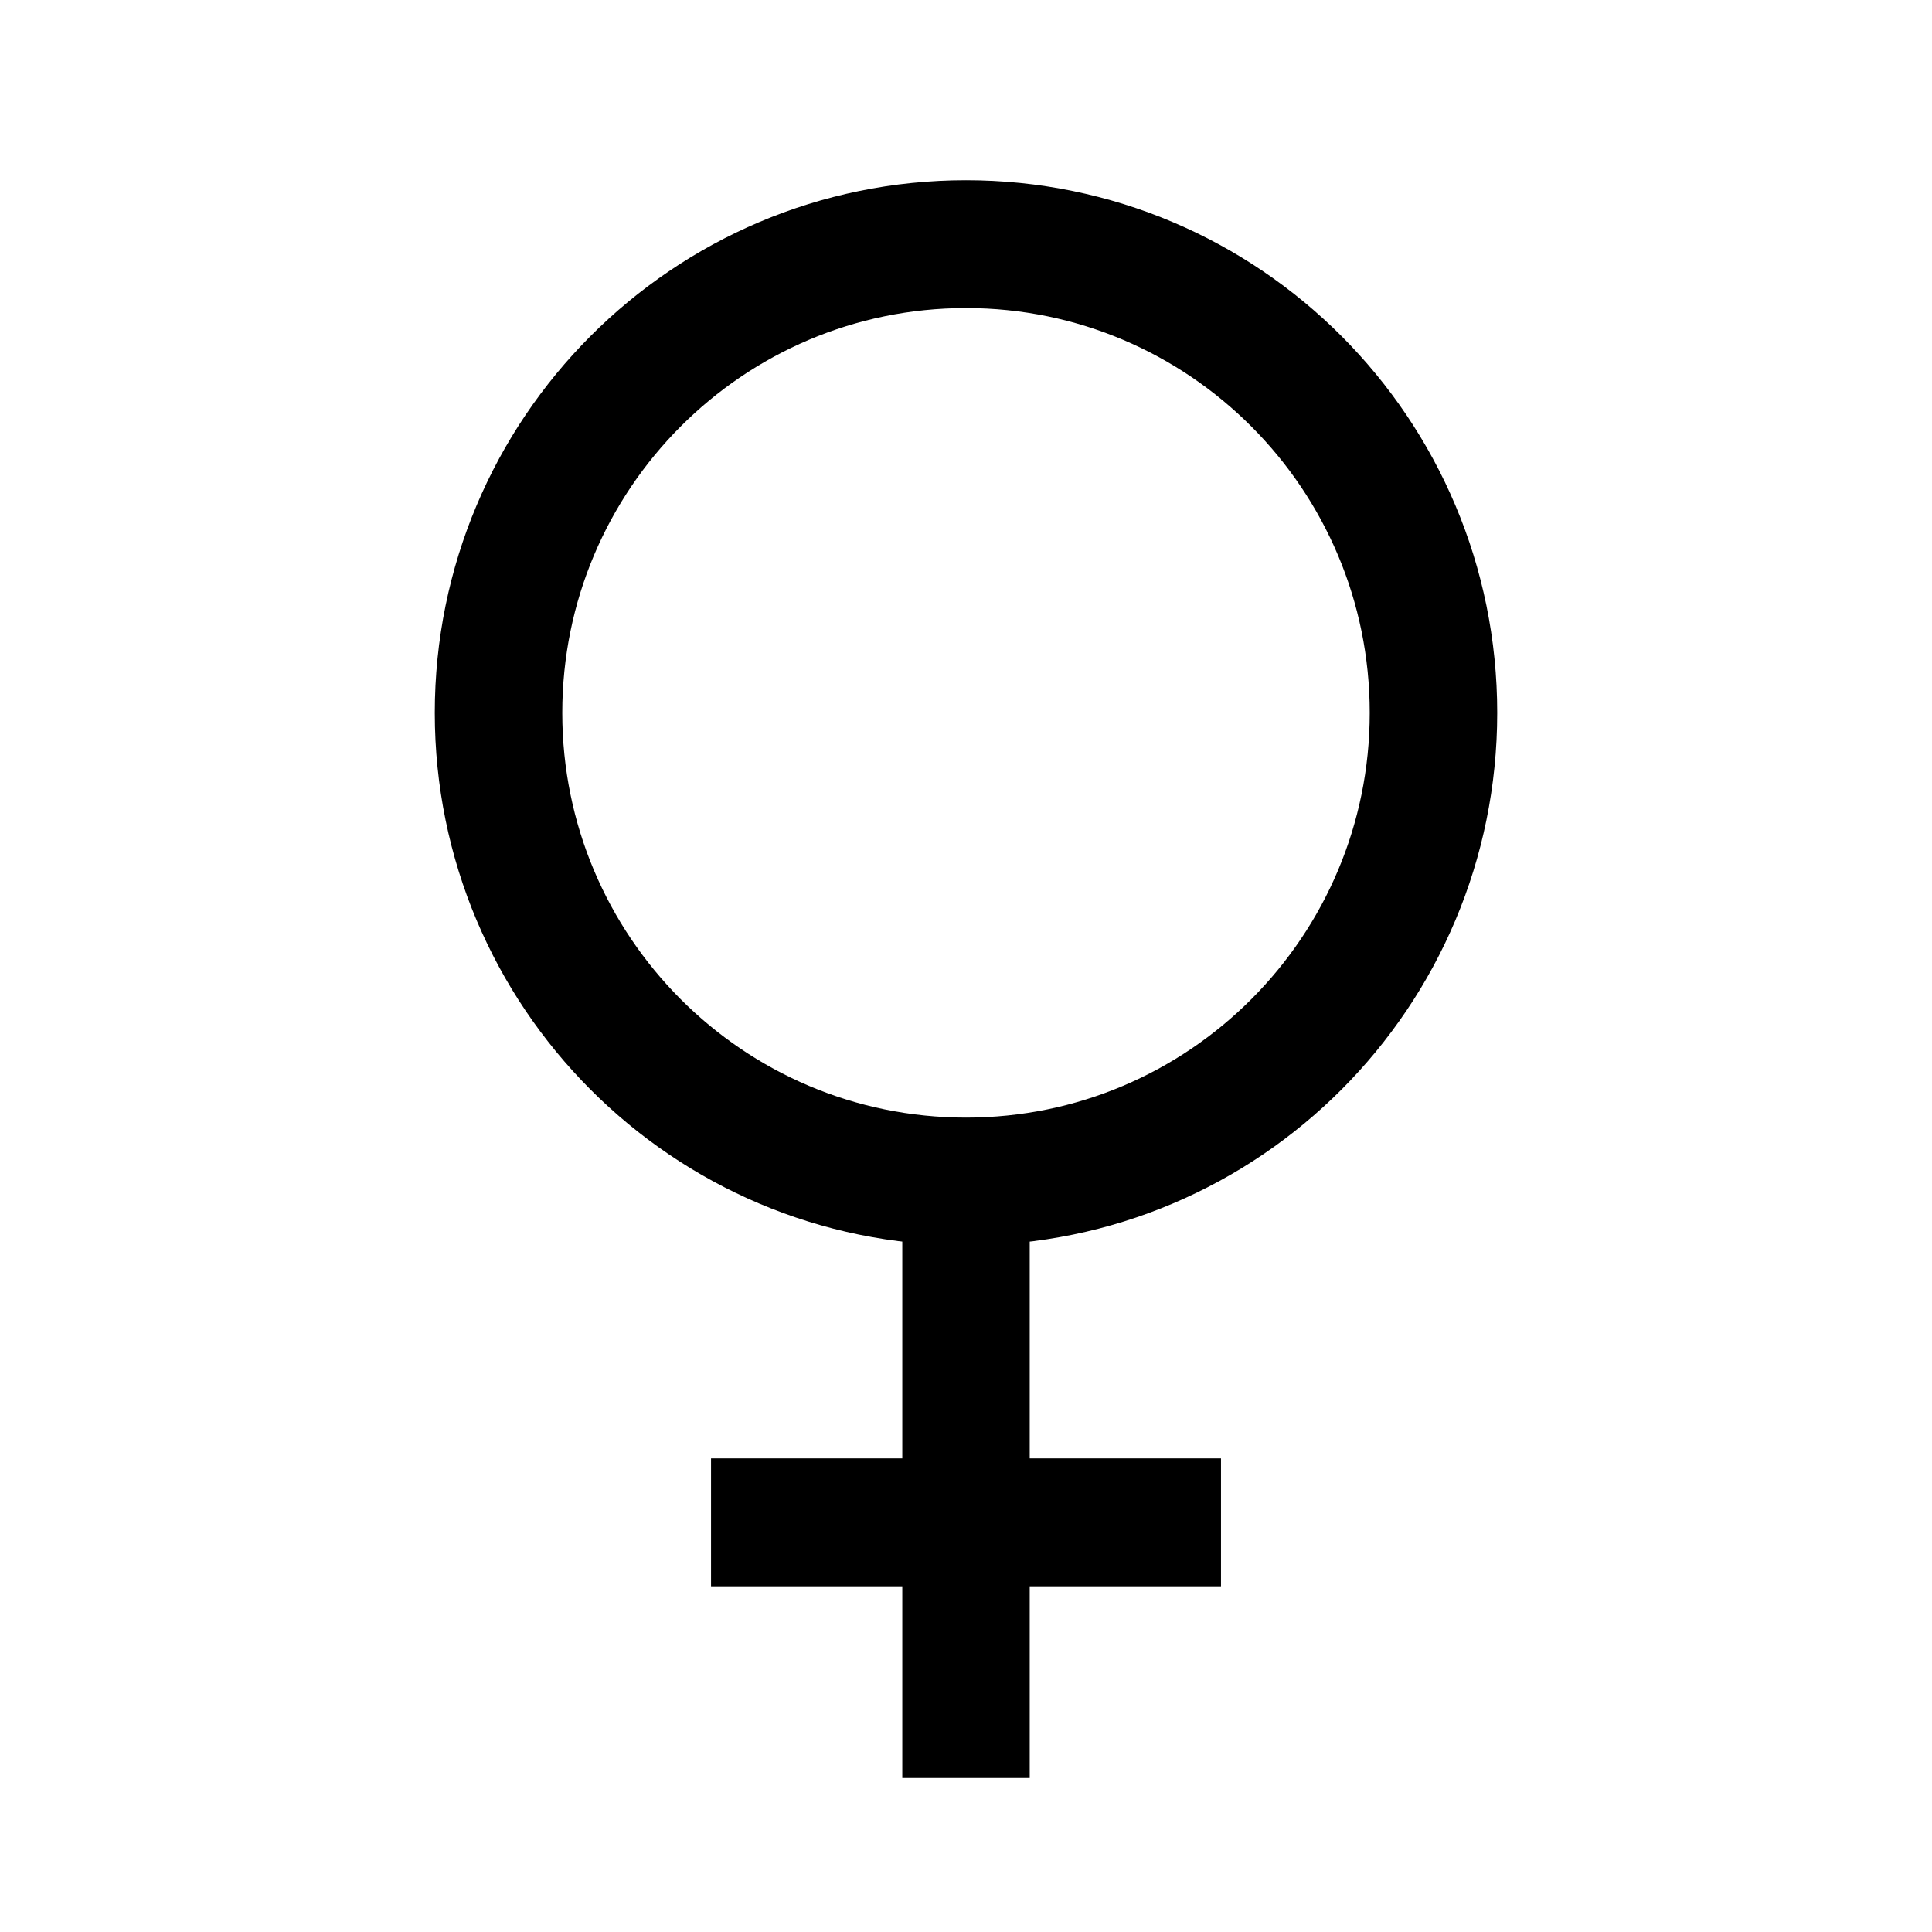
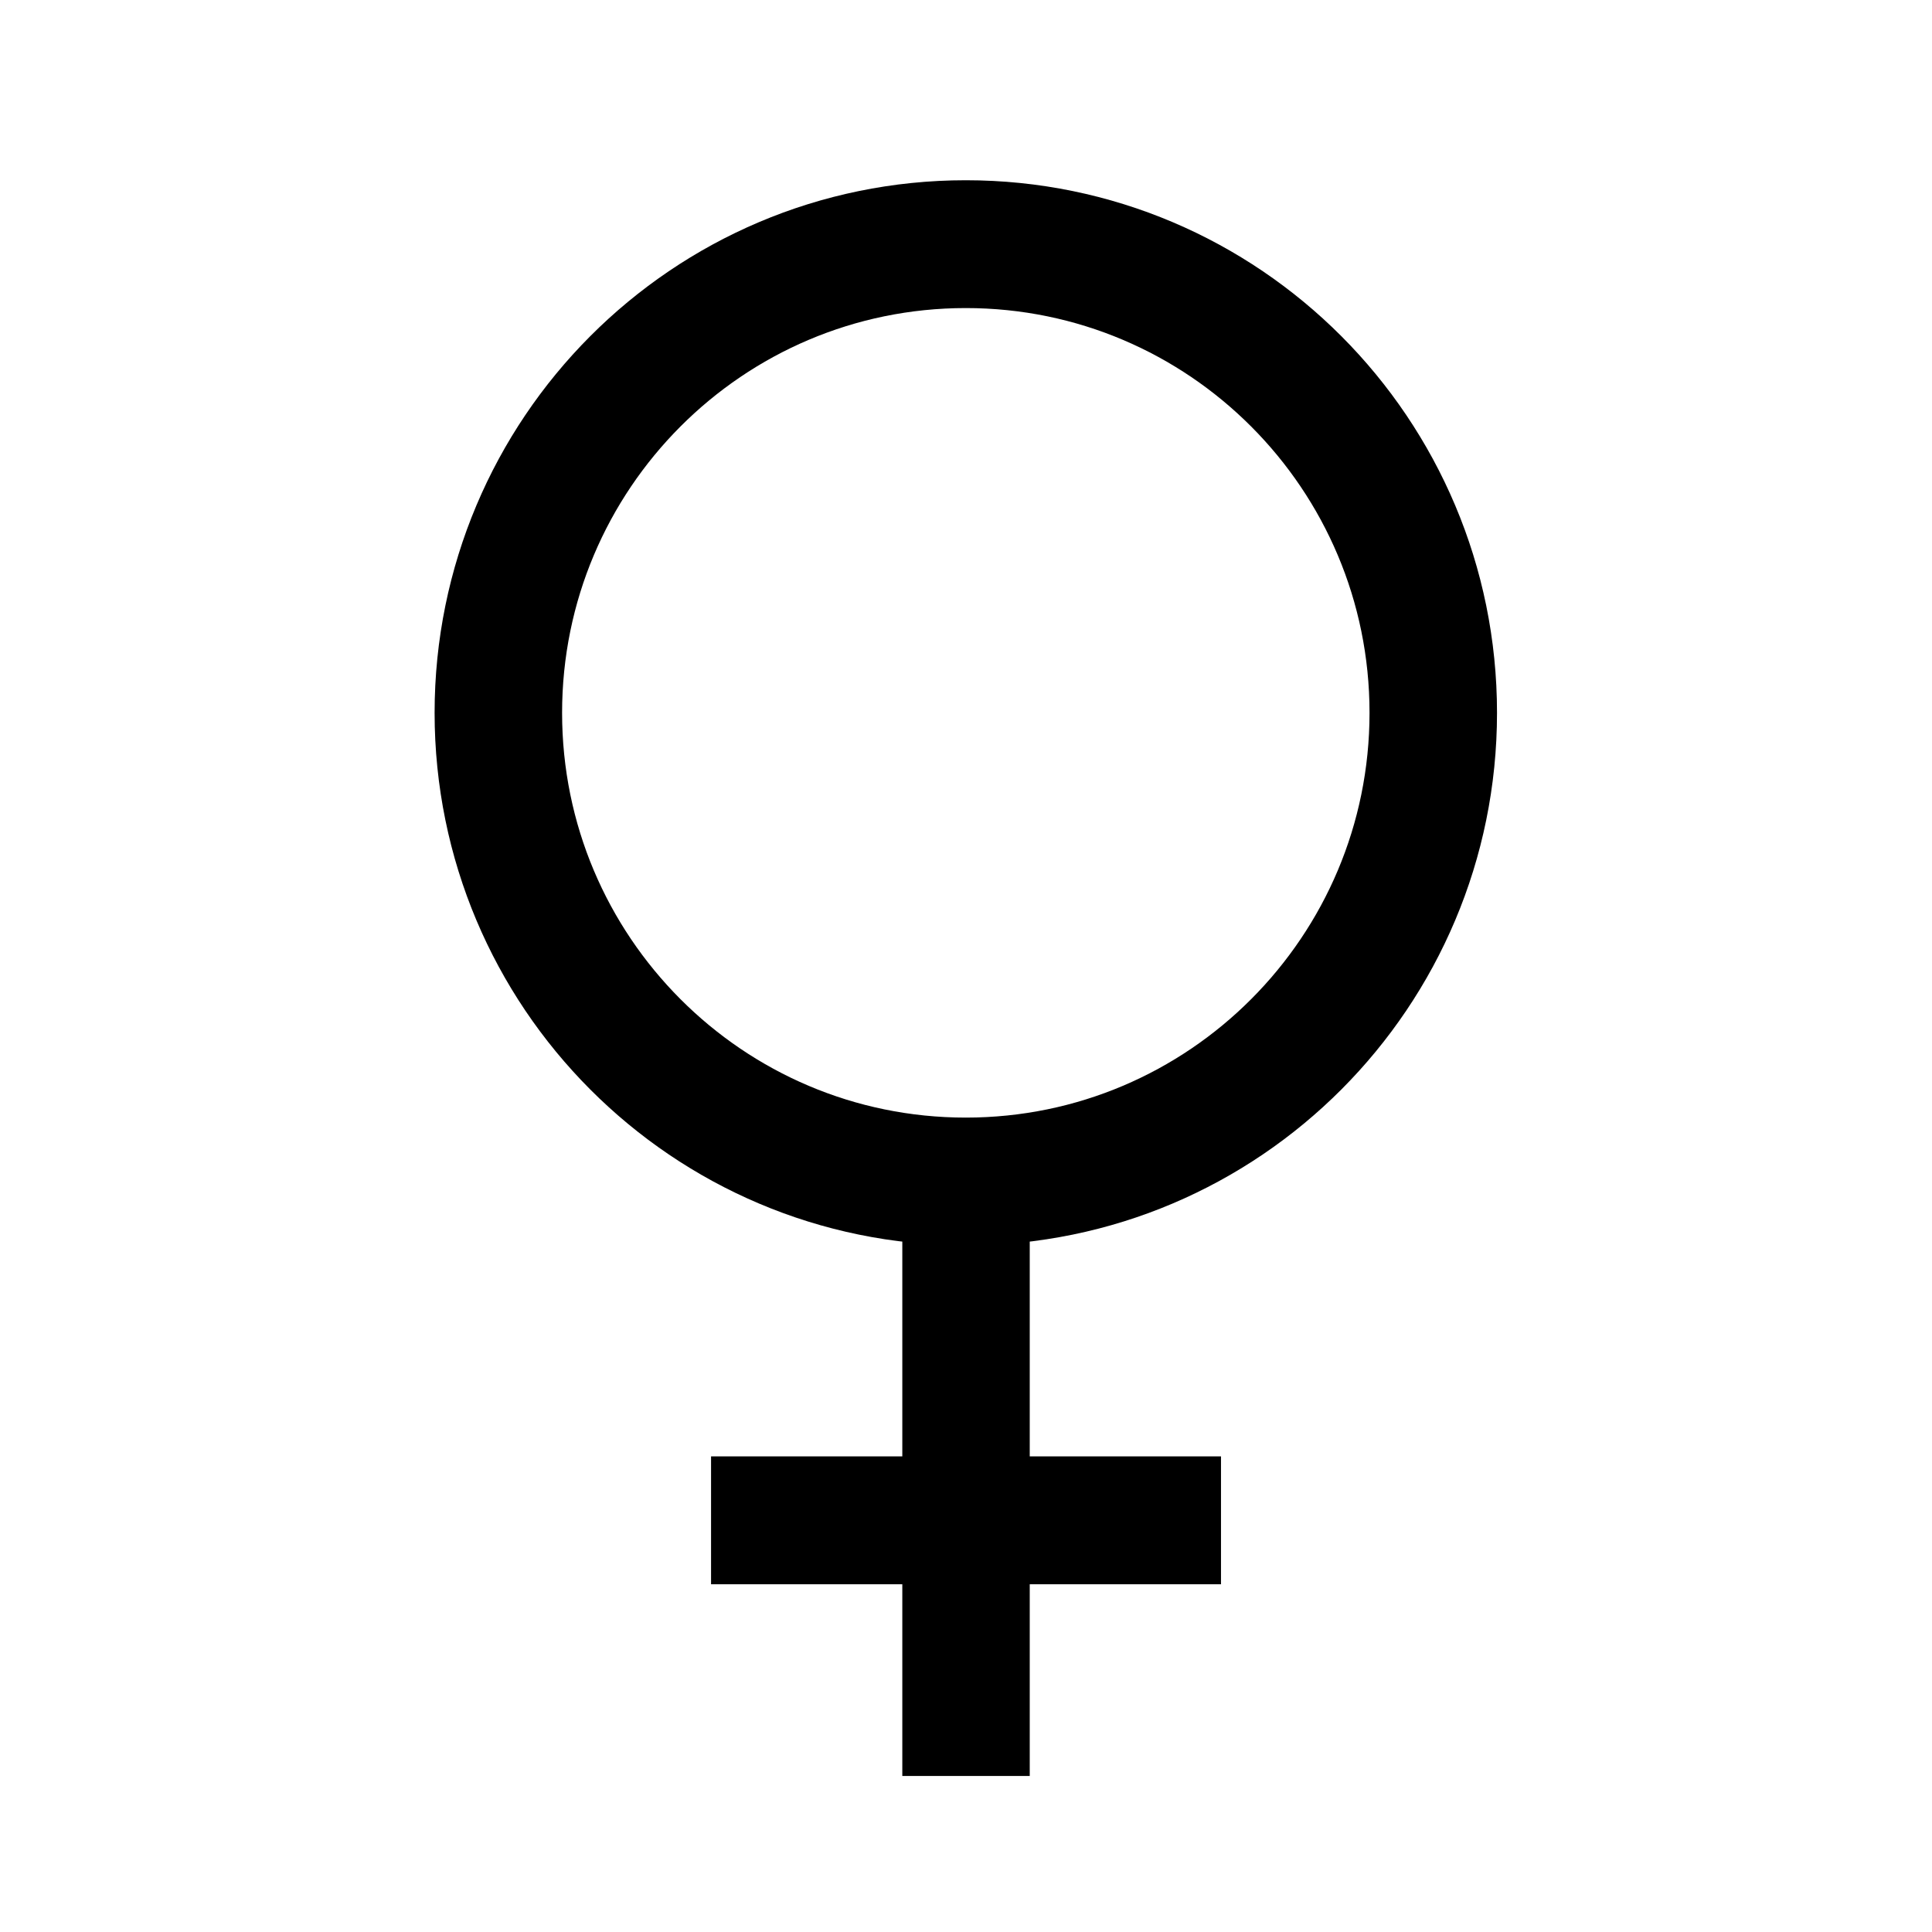
- <svg xmlns="http://www.w3.org/2000/svg" version="1.0" width="75" height="75" id="svg34864">
-   <defs id="defs34866" />
-   <g transform="translate(-348.7552,-478.0905)" id="layer1">
-     <g transform="matrix(1.071197,0,0,1.075147,-13.30677,-36.99488)" id="g3773">
-       <path d="M 176 33 A 11 11 0 1 1  154,33 A 11 11 0 1 1  176 33 z" transform="matrix(1.540096,0,0,1.5384,118.8893,454.0543)" style="color:black;fill:none;fill-opacity:1;fill-rule:evenodd;stroke:black;stroke-width:3;stroke-linecap:butt;stroke-linejoin:miter;marker:none;marker-start:none;marker-mid:none;marker-end:none;stroke-miterlimit:4;stroke-dasharray:none;stroke-dashoffset:0;stroke-opacity:1;visibility:visible;display:inline;overflow:visible" id="path3939" />
-       <path d="M 373.005,521.744 L 373.005,543.282" style="fill:none;fill-opacity:0.75;fill-rule:evenodd;stroke:black;stroke-width:4.618;stroke-linecap:butt;stroke-linejoin:miter;stroke-miterlimit:4;stroke-dasharray:none;stroke-opacity:1" id="path3941" />
-       <path d="M 363.765,534.051 L 382.246,534.051" style="fill:none;fill-opacity:0.75;fill-rule:evenodd;stroke:black;stroke-width:4.618;stroke-linecap:butt;stroke-linejoin:miter;stroke-miterlimit:4;stroke-dasharray:none;stroke-opacity:1" id="path4816" />
-     </g>
+ <svg xmlns="http://www.w3.org/2000/svg" version="1" width="75" height="75">
+   <g fill="none" fill-rule="evenodd" stroke="#000">
+     <path d="M176 33a11 11 0 1 1-22 0 11 11 0 1 1 22 0z" transform="matrix(1.6497 0 0 1.654 -234.708 -26.91)" color="#000" stroke-width="3" overflow="visible" />
+     <path d="M373.005 521.744v21.538M363.765 534.05h18.48" fill-opacity=".75" stroke-width="4.618" transform="matrix(1.0712 0 0 1.075 -362.062 -515.085)" />
  </g>
</svg>
